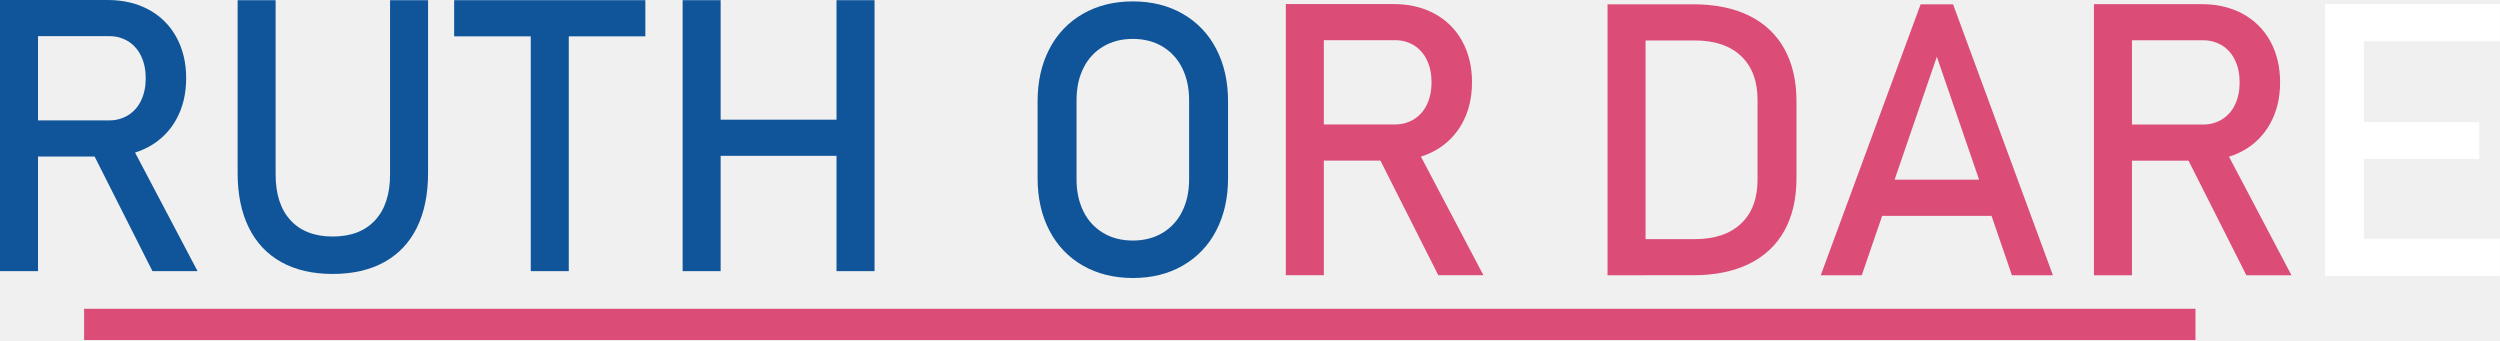
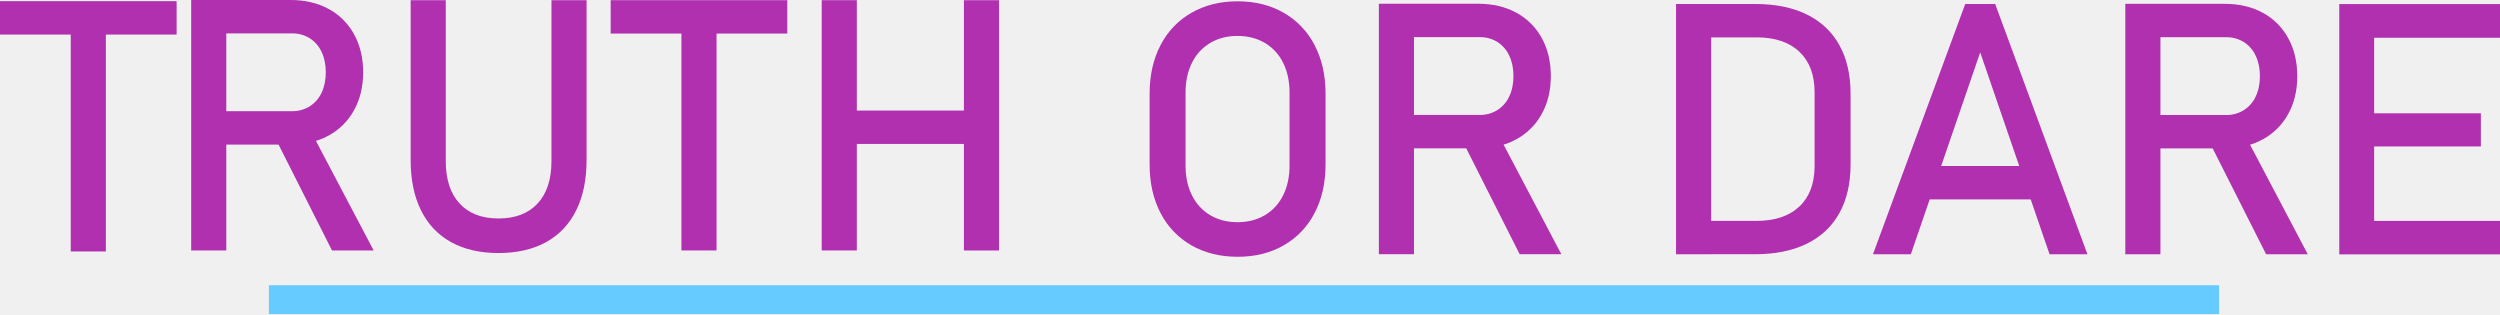
- <svg xmlns="http://www.w3.org/2000/svg" viewBox="0 0 3017.02 410.33">
+ <svg xmlns="http://www.w3.org/2000/svg" viewBox="0 0 3266.31 410.33">
  <defs>
-     <style>.cls-1{fill:#10559a;}.cls-2{fill:#db4c77;}.cls-3{fill:#fff;stroke:#fff;stroke-miterlimit:10;}</style>
+     <style>.cls-1{fill:#b030b0;}.cls-2{fill:#6cf;}</style>
  </defs>
  <g id="Layer_2" data-name="Layer 2">
    <g id="Layer_1-2" data-name="Layer 1">
-       <path class="cls-1" d="M40.48,66.57H86.36V393.79H40.48Zm20,145.28H172.05a42.92,42.92,0,0,0,23.16-6.29,41.41,41.41,0,0,0,15.63-17.88q5.5-11.58,5.51-26.65t-5.51-26.65a41.7,41.7,0,0,0-15.52-17.88,42.75,42.75,0,0,0-23.27-6.3H60.5V66.57H170.25q28.33,0,49.81,11.69a82,82,0,0,1,33.29,33.18q11.81,21.48,11.8,49.59t-11.92,49.59a82.72,82.72,0,0,1-33.39,33.17q-21.48,11.7-49.59,11.69H60.5Zm89.06,33.51L195.21,235l83.66,158.77H224.45Z" transform="translate(-40.48 -66.57)" />
-       <path class="cls-1" d="M380,382.89q-25.75-14.28-39.24-41.61t-13.5-65.78V66.79H373.1V277.07q0,35.76,18,55.33T441.92,352q33.06,0,51.17-19.56t18.1-55.33V66.79h45.88V275.5q0,38.46-13.49,65.78t-39.36,41.61q-25.86,14.28-62.3,14.28Q405.71,397.17,380,382.89Z" transform="translate(-40.48 -66.57)" />
-       <path class="cls-1" d="M588.55,66.79H819.3v43.63H588.55ZM681,93.56h45.88V393.79H681Z" transform="translate(-40.48 -66.57)" />
-       <path class="cls-1" d="M864.28,66.79h45.88v327H864.28ZM892.84,211h181.49v43.63H892.84ZM1050,66.79h45.88v327H1050Z" transform="translate(-40.48 -66.57)" />
-       <path class="cls-1" d="M1347.31,387.11a102.14,102.14,0,0,1-40.37-42.28q-14.3-27.33-14.28-63.31V188.86q0-36,14.28-63.31a102.08,102.08,0,0,1,40.37-42.28q26.09-15,60.27-15t60.27,15a102.15,102.15,0,0,1,40.37,42.28q14.28,27.33,14.28,63.31v92.66q0,36-14.28,63.31a102.21,102.21,0,0,1-40.37,42.28q-26.08,15-60.27,14.95T1347.31,387.11Zm95.91-39.36a61.25,61.25,0,0,0,23.84-25.86q8.45-16.75,8.44-38.8v-95.8q0-22-8.44-38.8a61.25,61.25,0,0,0-23.84-25.86q-15.4-9.1-35.64-9.11t-35.65,9.11a61.32,61.32,0,0,0-23.84,25.86q-8.43,16.75-8.43,38.8v95.8q0,22.05,8.43,38.8a61.32,61.32,0,0,0,23.84,25.86q15.4,9.11,35.65,9.11T1443.22,347.75Z" transform="translate(-40.48 -66.57)" />
-       <path class="cls-2" d="M1592.22,71.46h45.88V398.69h-45.88Zm20,145.29h111.55a42.94,42.94,0,0,0,23.17-6.3,41.54,41.54,0,0,0,15.63-17.88q5.51-11.58,5.51-26.65t-5.51-26.65a41.77,41.77,0,0,0-15.52-17.88,42.85,42.85,0,0,0-23.28-6.3H1612.23V71.46H1722q28.35,0,49.82,11.7a82,82,0,0,1,33.28,33.17q11.82,21.48,11.81,49.59T1805,215.51a82.68,82.68,0,0,1-33.4,33.17q-21.48,11.7-49.59,11.7H1612.23Zm89.06,33.51L1747,239.91l83.66,158.78h-54.43Z" transform="translate(-40.48 -66.57)" />
-       <path class="cls-2" d="M1980.48,71.79h45.88v327h-45.88Zm31,283.38h74q36.21,0,56.11-18.78t19.9-53V187.17q0-34.18-19.9-53t-56.11-18.78h-74V71.79h72.64q39.35,0,67.24,13.72t42.51,40q14.61,26.33,14.62,63.43v92.65q0,37.11-14.62,63.42t-42.62,40q-28,13.71-67.36,13.71h-72.41Z" transform="translate(-40.48 -66.57)" />
-       <path class="cls-2" d="M2358.31,71.79h39.13l120.54,327h-49.47L2377.87,135l-90.63,263.8h-49.48Zm-65,211.63h172.05v43.63H2293.31Z" transform="translate(-40.48 -66.57)" />
-       <path class="cls-2" d="M2567.46,71.57h45.88V398.79h-45.88Zm20,145.28H2699a42.89,42.89,0,0,0,23.16-6.29,41.41,41.41,0,0,0,15.63-17.88q5.5-11.58,5.51-26.65t-5.51-26.65a41.7,41.7,0,0,0-15.52-17.88,42.75,42.75,0,0,0-23.27-6.3H2587.48V71.57h109.75q28.33,0,49.81,11.69a82,82,0,0,1,33.29,33.18q11.8,21.48,11.8,49.59t-11.92,49.59a82.72,82.72,0,0,1-33.39,33.17q-21.48,11.7-49.59,11.69H2587.48Zm89.06,33.51L2722.19,240l83.66,158.77h-54.42Z" transform="translate(-40.48 -66.57)" />
-       <polygon class="cls-3" points="2806.52 5.33 3016.52 5.33 3016.52 49.34 2852.1 49.34 2852.1 148.03 2991.52 148.03 2991.52 191.34 2852.1 191.34 2852.1 288.6 3016.52 288.6 3016.52 332.33 2806.52 332.33 2806.52 5.33" />
-       <rect class="cls-2" x="101.52" y="372.65" width="2548" height="37.69" />
+       <path class="cls-1" d="M1556.61,387.11a102.21,102.21,0,0,1-40.37-42.28Q1502,317.5,1502,281.52V188.86q0-36,14.28-63.31a102.15,102.15,0,0,1,40.37-42.28q26.09-15,60.27-15t60.28,15a102.21,102.21,0,0,1,40.37,42.28q14.27,27.33,14.28,63.31v92.66q0,36-14.28,63.31a102.27,102.27,0,0,1-40.37,42.28q-26.1,15-60.28,14.95T1556.61,387.11Zm95.92-39.36a61.25,61.25,0,0,0,23.84-25.86q8.43-16.75,8.43-38.8v-95.8q0-22-8.43-38.8a61.25,61.25,0,0,0-23.84-25.86q-15.4-9.1-35.65-9.11t-35.64,9.11a61.25,61.25,0,0,0-23.84,25.86q-8.43,16.75-8.43,38.8v95.8q0,22.05,8.43,38.8a61.25,61.25,0,0,0,23.84,25.86q15.4,9.11,35.64,9.11T1652.53,347.75Z" transform="translate(0 -66.57)" />
+       <path class="cls-1" d="M1801.52,71.46h45.88V398.69h-45.88Zm20,145.29h111.55a42.9,42.9,0,0,0,23.16-6.3,41.41,41.41,0,0,0,15.63-17.88q5.52-11.58,5.51-26.65t-5.51-26.65a41.68,41.68,0,0,0-15.51-17.88,42.89,42.89,0,0,0-23.28-6.3H1821.54V71.46h109.75q28.34,0,49.81,11.7a82,82,0,0,1,33.29,33.17q11.8,21.48,11.81,49.59t-11.92,49.59a82.68,82.68,0,0,1-33.4,33.17q-21.48,11.7-49.59,11.7H1821.54Zm89.06,33.51,45.65-10.35,83.67,158.78h-54.43Z" transform="translate(0 -66.57)" />
+       <path class="cls-1" d="M2189.79,71.79h45.88v327h-45.88Zm31,283.38h74q36.21,0,56.12-18.78t19.9-53V187.17q0-34.18-19.9-53t-56.12-18.78h-74V71.79h72.64q39.36,0,67.25,13.72t42.5,40q14.63,26.33,14.62,63.43v92.65q0,37.11-14.62,63.42t-42.61,40q-28,13.71-67.36,13.71h-72.42Z" transform="translate(0 -66.57)" />
+       <path class="cls-1" d="M2567.61,71.79h39.14l120.54,327h-49.48L2587.18,135l-90.63,263.8h-49.48Zm-65,211.63h172.05v43.63H2502.62Z" transform="translate(0 -66.57)" />
+       <path class="cls-1" d="M2776.77,71.57h45.88V398.79h-45.88Zm20,145.28h111.55a42.93,42.93,0,0,0,23.17-6.29,41.54,41.54,0,0,0,15.63-17.88q5.51-11.58,5.51-26.65t-5.51-26.65a41.77,41.77,0,0,0-15.52-17.88,42.76,42.76,0,0,0-23.28-6.3H2796.78V71.57h109.75q28.33,0,49.82,11.69a82,82,0,0,1,33.28,33.18q11.8,21.48,11.81,49.59t-11.92,49.59a82.74,82.74,0,0,1-33.4,33.17q-21.48,11.7-49.59,11.69H2796.78Zm89.06,33.51L2931.5,240l83.66,158.77h-54.43Z" transform="translate(0 -66.57)" />
+       <polygon class="cls-1" points="3056.31 5.33 3266.31 5.33 3266.31 49.34 3101.89 49.34 3101.89 148.03 3241.31 148.03 3241.31 191.34 3101.89 191.34 3101.89 288.6 3266.31 288.6 3266.31 332.33 3056.31 332.33 3056.31 5.33" />
+       <rect class="cls-2" x="351.31" y="372.65" width="2548" height="37.69" />
+       <path class="cls-1" d="M249.79,66.57h45.88V393.79H249.79Zm20,145.28H381.35a42.93,42.93,0,0,0,23.17-6.29,41.54,41.54,0,0,0,15.63-17.88q5.5-11.58,5.51-26.65t-5.51-26.65a41.77,41.77,0,0,0-15.52-17.88,42.76,42.76,0,0,0-23.28-6.3H269.8V66.57H379.55q28.33,0,49.82,11.69a82,82,0,0,1,33.28,33.18q11.81,21.48,11.81,49.59t-11.92,49.59a82.74,82.74,0,0,1-33.4,33.17q-21.48,11.7-49.59,11.69H269.8Zm89.06,33.51L404.52,235l83.66,158.77H433.75Z" transform="translate(0 -66.57)" />
+       <path class="cls-1" d="M589.27,382.89Q563.52,368.61,550,341.28T536.53,275.5V66.79h45.88V277.07q0,35.76,18,55.33T651.23,352q33.06,0,51.16-19.56t18.11-55.33V66.79h45.88V275.5q0,38.46-13.5,65.78t-39.36,41.61q-25.86,14.28-62.29,14.28Q615,397.17,589.27,382.89Z" transform="translate(0 -66.57)" />
+       <path class="cls-1" d="M797.86,66.79H1028.6v43.63H797.86Zm92.43,26.77h45.88V393.79H890.29Z" transform="translate(0 -66.57)" />
+       <path class="cls-1" d="M1073.58,66.79h45.88v327h-45.88ZM1102.15,211h181.49v43.63H1102.15Zm157.2-144.16h45.88v327h-45.88Z" transform="translate(0 -66.57)" />
+       <path class="cls-1" d="M0,68.1H230.74v43.63H0ZM92.43,94.87h45.88V395.1H92.43Z" transform="translate(0 -66.57)" />
    </g>
  </g>
</svg>
